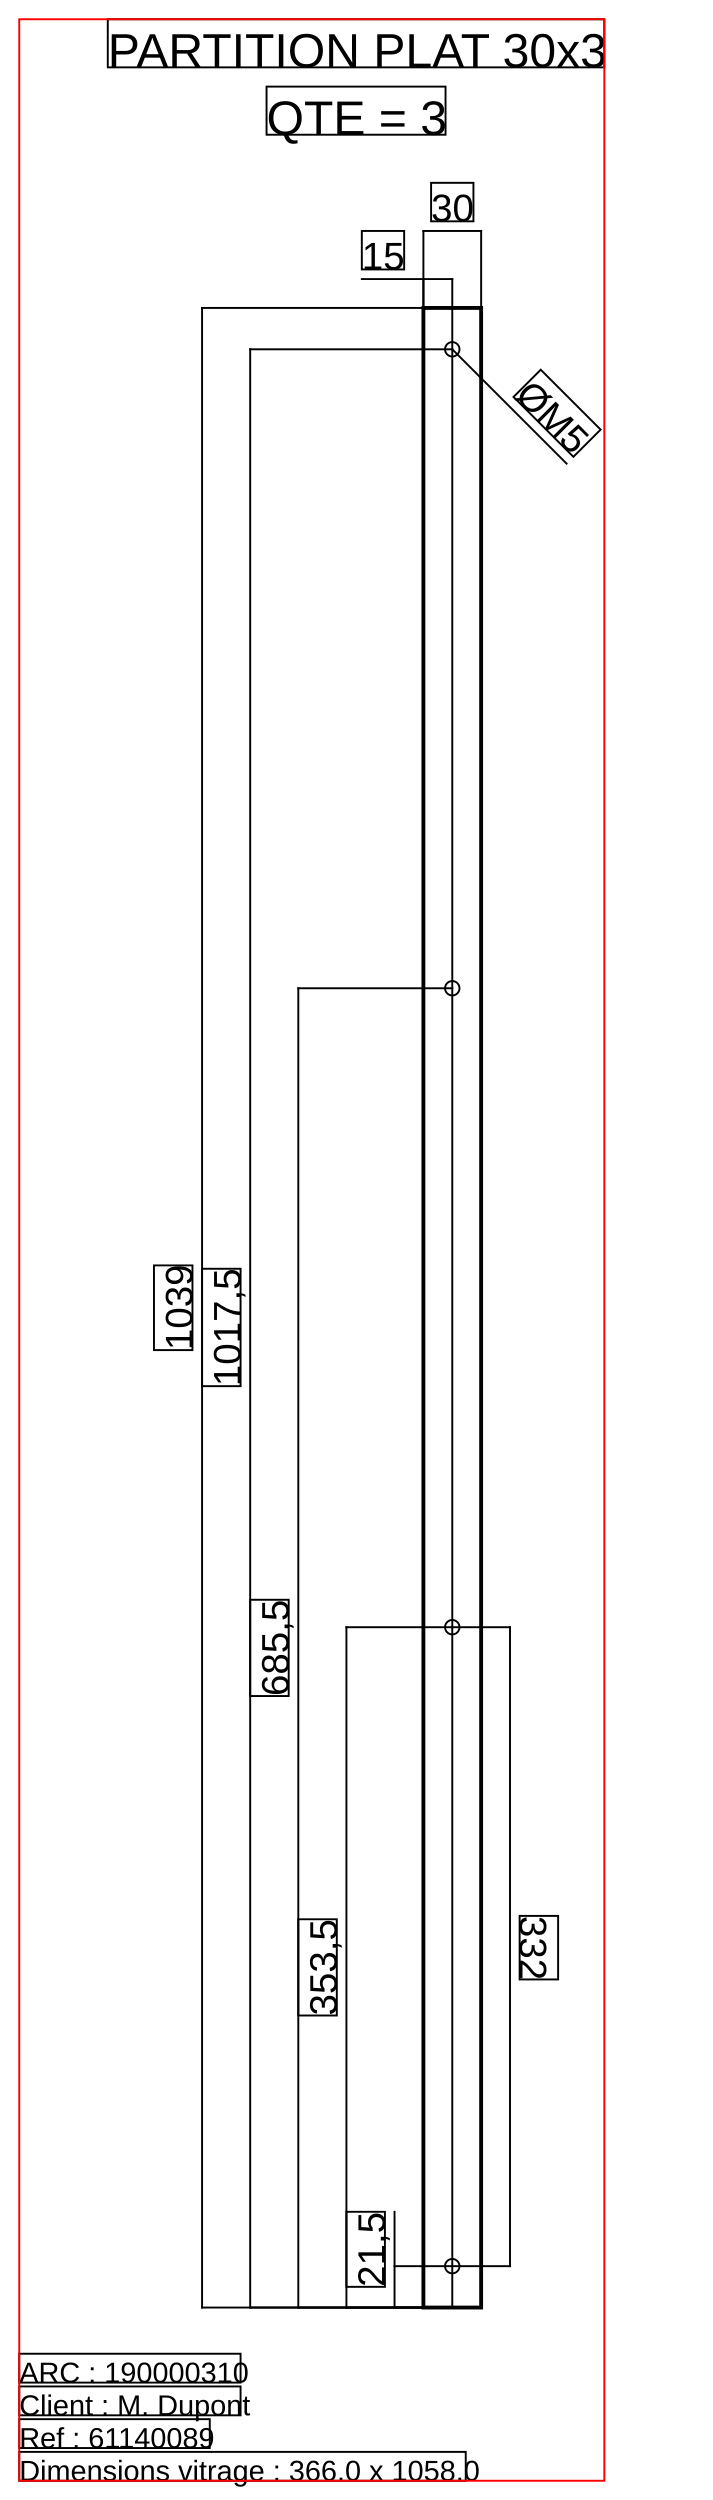
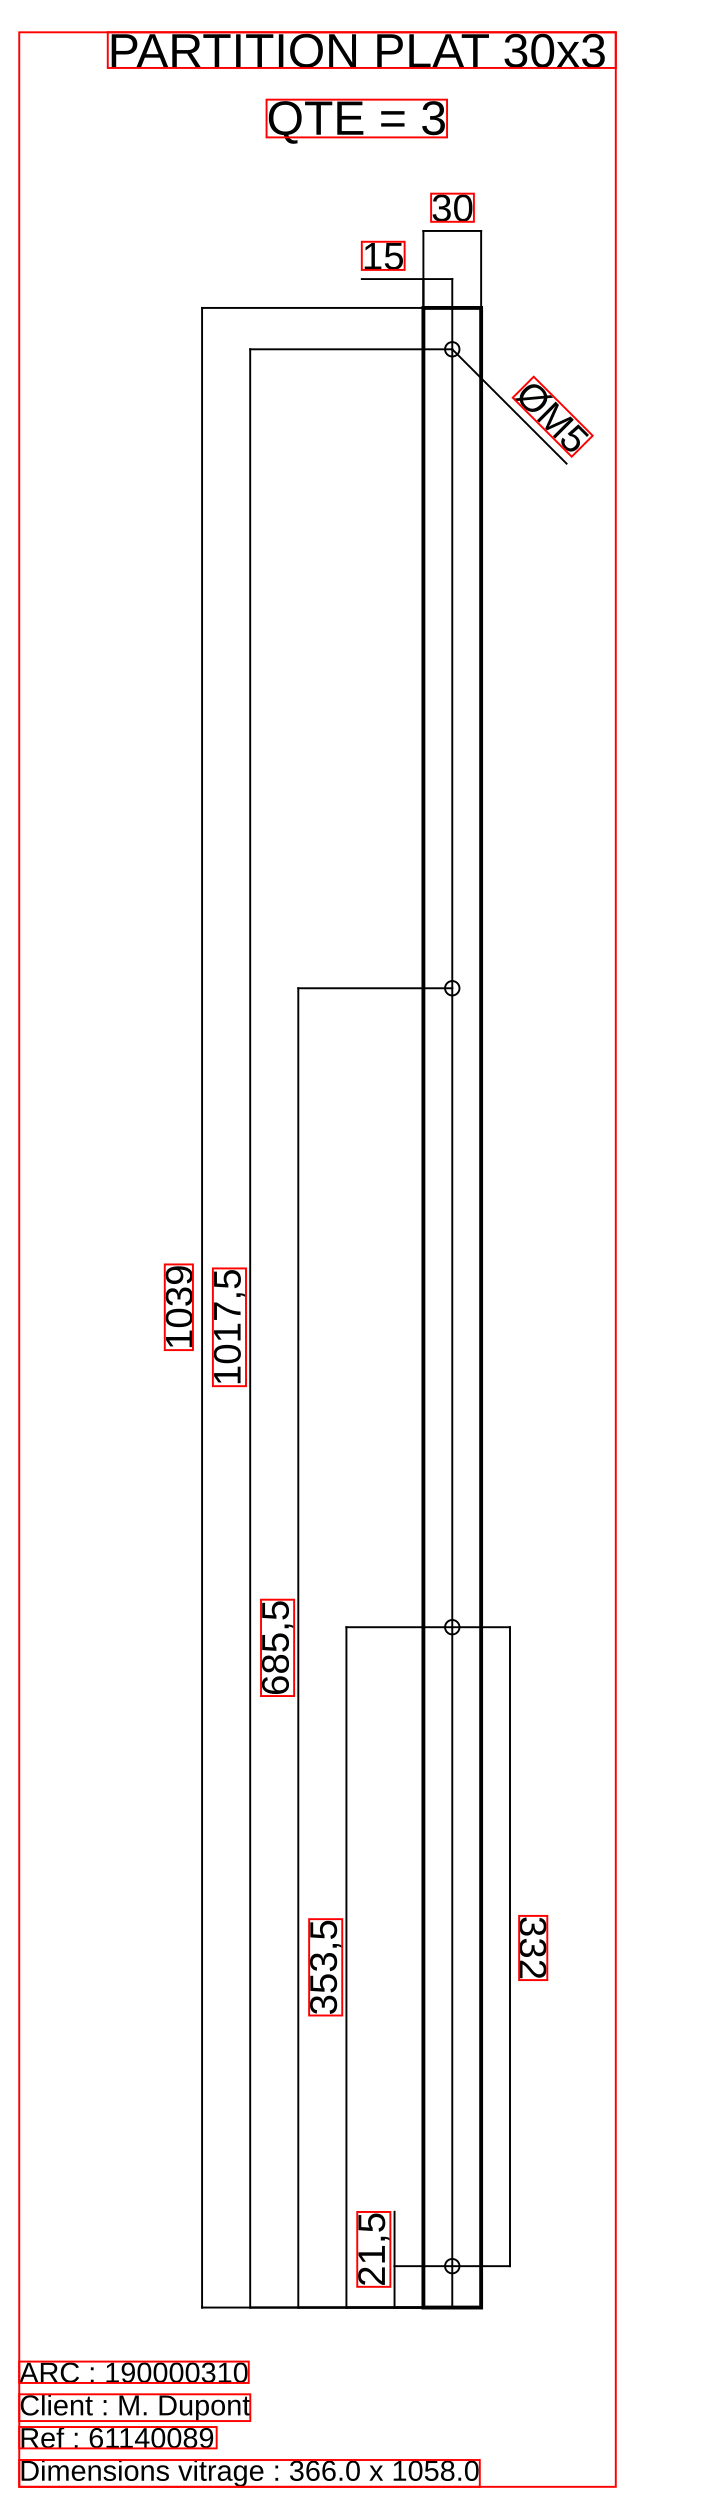
<svg xmlns="http://www.w3.org/2000/svg" width="370" height="1299">
  <text x="56.0" y="35.0" style="fill: rgb(0,0,0); fill-opacity: 1.0; font-family: Arial; font-size: 25px; " transform="matrix(1.0,0.0,0.0,1.0,0.0,0.0)">PARTITION PLAT 30x3</text>
-   <rect x="56.0" y="10.0" width="258.0" height="25.0" style="stroke-width: 1.0; stroke: rgb(0,0,0); stroke-opacity: 1.0; stroke-linecap: square; fill: none;" transform="matrix(1.0,0.0,0.0,1.0,0.0,0.0)" />
+   <rect x="56.0" y="16.781" width="263.965" height="18.531" style="stroke-width: 1.0; stroke: rgb(255,0,0); stroke-opacity: 1.0; stroke-linecap: square; fill: none;" transform="matrix(1.0,0.0,0.0,1.0,0.0,0.0)" />
  <text x="138.5" y="70.0" style="fill: rgb(0,0,0); fill-opacity: 1.0; font-family: Arial; font-size: 25px; " transform="matrix(1.0,0.0,0.0,1.0,0.0,0.0)">QTE = 3</text>
-   <rect x="138.5" y="45.0" width="93.0" height="25.0" style="stroke-width: 1.0; stroke: rgb(0,0,0); stroke-opacity: 1.0; stroke-linecap: square; fill: none;" transform="matrix(1.0,0.0,0.0,1.0,0.0,0.0)" />
+   <rect x="138.5" y="51.781" width="93.787" height="19.609" style="stroke-width: 1.0; stroke: rgb(255,0,0); stroke-opacity: 1.0; stroke-linecap: square; fill: none;" transform="matrix(1.0,0.0,0.0,1.0,0.0,0.0)" />
  <rect x="220.0" y="160.0" width="30.0" height="1039.0" style="stroke-width: 2.0; stroke: rgb(0,0,0); stroke-opacity: 1.0; stroke-linecap: square; fill: none;" transform="matrix(1.0,0.0,0.0,1.0,0.0,0.0)" />
  <line x1="235.0" y1="160.0" x2="235.0" y2="1199.0" style="stroke-width: 1.0; stroke: rgb(0,0,0); stroke-opacity: 1.0; stroke-linecap: square; " transform="matrix(1.0,0.0,0.0,1.0,0.0,0.0)" />
  <line x1="0.0" y1="0.0" x2="40.0" y2="0.0" style="stroke-width: 1.0; stroke: rgb(0,0,0); stroke-opacity: 1.0; stroke-linecap: square; " transform="matrix(-0.0,-1.0,1.0,0.0,220.0,160.0)" />
  <line x1="0.0" y1="0.0" x2="40.0" y2="0.0" style="stroke-width: 1.0; stroke: rgb(0,0,0); stroke-opacity: 1.0; stroke-linecap: square; " transform="matrix(-0.0,-1.0,1.0,0.0,250.0,160.0)" />
  <line x1="0.0" y1="-15.0" x2="0.0" y2="15.0" style="stroke-width: 1.0; stroke: rgb(0,0,0); stroke-opacity: 1.0; stroke-linecap: square; " transform="matrix(-0.0,-1.0,1.0,0.0,235.0,120.0)" />
  <text x="0.0" y="0.0" style="fill: rgb(0,0,0); fill-opacity: 1.0; font-family: Arial; font-size: 20px; " transform="matrix(1.0,0.0,0.0,1.0,224.0,115.0)">30</text>
-   <rect x="0.0" y="-20.0" width="22.0" height="20.0" style="stroke-width: 1.0; stroke: rgb(0,0,0); stroke-opacity: 1.0; stroke-linecap: square; fill: none;" transform="matrix(1.0,0.0,0.0,1.0,224.0,115.0)" />
+   <rect x="0.0" y="-14.375" width="22.246" height="14.625" style="stroke-width: 1.0; stroke: rgb(255,0,0); stroke-opacity: 1.0; stroke-linecap: square; fill: none;" transform="matrix(1.0,0.0,0.0,1.0,224.0,115.0)" />
  <line x1="0.0" y1="0.0" x2="15.0" y2="0.0" style="stroke-width: 1.0; stroke: rgb(0,0,0); stroke-opacity: 1.0; stroke-linecap: square; " transform="matrix(-0.0,-1.0,1.0,0.0,220.0,160.0)" />
  <line x1="0.0" y1="0.0" x2="15.0" y2="0.0" style="stroke-width: 1.0; stroke: rgb(0,0,0); stroke-opacity: 1.0; stroke-linecap: square; " transform="matrix(-0.0,-1.0,1.0,0.0,235.0,160.0)" />
  <line x1="0.0" y1="-39.5" x2="0.0" y2="7.5" style="stroke-width: 1.0; stroke: rgb(0,0,0); stroke-opacity: 1.0; stroke-linecap: square; " transform="matrix(-0.0,-1.0,1.0,0.0,227.5,145.0)" />
  <text x="0.0" y="0.0" style="fill: rgb(0,0,0); fill-opacity: 1.0; font-family: Arial; font-size: 20px; " transform="matrix(1.0,0.0,0.0,1.0,188.0,140.0)">15</text>
-   <rect x="0.0" y="-20.0" width="22.0" height="20.0" style="stroke-width: 1.0; stroke: rgb(0,0,0); stroke-opacity: 1.0; stroke-linecap: square; fill: none;" transform="matrix(1.0,0.0,0.0,1.0,188.0,140.0)" />
+   <rect x="0.0" y="-14.375" width="22.246" height="14.625" style="stroke-width: 1.0; stroke: rgb(255,0,0); stroke-opacity: 1.0; stroke-linecap: square; fill: none;" transform="matrix(1.0,0.0,0.0,1.0,188.0,140.0)" />
  <line x1="0.0" y1="0.0" x2="30.0" y2="0.0" style="stroke-width: 1.0; stroke: rgb(0,0,0); stroke-opacity: 1.0; stroke-linecap: square; " transform="matrix(-1.0,0.0,0.0,-1.0,235.0,1199.0)" />
  <line x1="0.0" y1="0.0" x2="30.0" y2="0.0" style="stroke-width: 1.0; stroke: rgb(0,0,0); stroke-opacity: 1.0; stroke-linecap: square; " transform="matrix(-1.0,0.0,0.0,-1.0,235.0,1177.5)" />
  <line x1="0.0" y1="-10.75" x2="0.0" y2="39.0" style="stroke-width: 1.0; stroke: rgb(0,0,0); stroke-opacity: 1.0; stroke-linecap: square; " transform="matrix(-1.0,0.0,0.0,-1.0,205.0,1188.25)" />
  <text x="0.0" y="0.0" style="fill: rgb(0,0,0); fill-opacity: 1.0; font-family: Arial; font-size: 20px; " transform="matrix(0.0,-1.0,1.0,-0.0,200.0,1188.25)">21,5</text>
-   <rect x="0.0" y="-20.0" width="39.0" height="20.0" style="stroke-width: 1.0; stroke: rgb(0,0,0); stroke-opacity: 1.0; stroke-linecap: square; fill: none;" transform="matrix(0.0,-1.0,1.0,-0.0,200.0,1188.25)" />
+   <rect x="0.0" y="-14.375" width="38.926" height="17.203" style="stroke-width: 1.0; stroke: rgb(255,0,0); stroke-opacity: 1.0; stroke-linecap: square; fill: none;" transform="matrix(0.0,-1.0,1.0,-0.0,200.0,1188.25)" />
  <ellipse cx="235.0" cy="1177.5" rx="3.75" ry="3.75" style="stroke-width: 1.0; stroke: rgb(0,0,0); stroke-opacity: 1.0; stroke-linecap: square; fill: none;" transform="matrix(1.0,0.0,0.0,1.0,0.0,0.0)" />
  <line x1="0.0" y1="0.0" x2="30.0" y2="0.0" style="stroke-width: 1.0; stroke: rgb(0,0,0); stroke-opacity: 1.0; stroke-linecap: square; " transform="matrix(1.0,0.0,0.0,1.0,235.0,845.5)" />
  <line x1="0.0" y1="0.0" x2="30.0" y2="0.0" style="stroke-width: 1.0; stroke: rgb(0,0,0); stroke-opacity: 1.0; stroke-linecap: square; " transform="matrix(1.0,0.0,0.0,1.0,235.0,1177.5)" />
  <line x1="0.0" y1="-166.0" x2="0.0" y2="166.0" style="stroke-width: 1.0; stroke: rgb(0,0,0); stroke-opacity: 1.0; stroke-linecap: square; " transform="matrix(1.0,0.0,0.0,1.0,265.0,1011.5)" />
  <text x="0.0" y="0.0" style="fill: rgb(0,0,0); fill-opacity: 1.0; font-family: Arial; font-size: 20px; " transform="matrix(0.0,1.0,-1.0,-0.0,270.0,995.5)">332</text>
-   <rect x="0.0" y="-20.0" width="33.0" height="20.0" style="stroke-width: 1.0; stroke: rgb(0,0,0); stroke-opacity: 1.0; stroke-linecap: square; fill: none;" transform="matrix(0.0,1.0,-1.0,-0.0,270.0,995.5)" />
+   <rect x="0.0" y="-14.375" width="33.369" height="14.625" style="stroke-width: 1.0; stroke: rgb(255,0,0); stroke-opacity: 1.0; stroke-linecap: square; fill: none;" transform="matrix(0.0,1.0,-1.0,-0.0,270.0,995.5)" />
  <line x1="0.0" y1="0.0" x2="55.0" y2="0.0" style="stroke-width: 1.0; stroke: rgb(0,0,0); stroke-opacity: 1.0; stroke-linecap: square; " transform="matrix(-1.0,0.0,0.0,-1.0,235.0,1199.0)" />
  <line x1="0.0" y1="0.0" x2="55.0" y2="0.0" style="stroke-width: 1.0; stroke: rgb(0,0,0); stroke-opacity: 1.0; stroke-linecap: square; " transform="matrix(-1.0,0.0,0.0,-1.0,235.0,845.5)" />
  <line x1="0.0" y1="-176.75" x2="0.0" y2="176.75" style="stroke-width: 1.0; stroke: rgb(0,0,0); stroke-opacity: 1.0; stroke-linecap: square; " transform="matrix(-1.0,0.0,0.0,-1.0,180.0,1022.25)" />
  <text x="0.0" y="0.0" style="fill: rgb(0,0,0); fill-opacity: 1.0; font-family: Arial; font-size: 20px; " transform="matrix(0.0,-1.0,1.0,-0.0,175.0,1047.25)">353,5</text>
-   <rect x="0.0" y="-20.0" width="50.0" height="20.0" style="stroke-width: 1.0; stroke: rgb(0,0,0); stroke-opacity: 1.0; stroke-linecap: square; fill: none;" transform="matrix(0.0,-1.0,1.0,-0.0,175.0,1047.25)" />
+   <rect x="0.0" y="-14.375" width="50.049" height="17.203" style="stroke-width: 1.0; stroke: rgb(255,0,0); stroke-opacity: 1.0; stroke-linecap: square; fill: none;" transform="matrix(0.0,-1.0,1.0,-0.0,175.0,1047.25)" />
  <ellipse cx="235.0" cy="845.5" rx="3.75" ry="3.75" style="stroke-width: 1.0; stroke: rgb(0,0,0); stroke-opacity: 1.0; stroke-linecap: square; fill: none;" transform="matrix(1.0,0.0,0.0,1.0,0.0,0.0)" />
  <line x1="0.0" y1="0.0" x2="80.0" y2="0.0" style="stroke-width: 1.0; stroke: rgb(0,0,0); stroke-opacity: 1.0; stroke-linecap: square; " transform="matrix(-1.0,0.0,0.0,-1.0,235.0,1199.0)" />
  <line x1="0.0" y1="0.0" x2="80.0" y2="0.0" style="stroke-width: 1.0; stroke: rgb(0,0,0); stroke-opacity: 1.0; stroke-linecap: square; " transform="matrix(-1.0,0.0,0.0,-1.0,235.0,513.5)" />
  <line x1="0.0" y1="-342.75" x2="0.0" y2="342.75" style="stroke-width: 1.0; stroke: rgb(0,0,0); stroke-opacity: 1.0; stroke-linecap: square; " transform="matrix(-1.0,0.0,0.0,-1.0,155.0,856.25)" />
  <text x="0.0" y="0.0" style="fill: rgb(0,0,0); fill-opacity: 1.0; font-family: Arial; font-size: 20px; " transform="matrix(0.0,-1.0,1.0,-0.0,150.0,881.25)">685,5</text>
-   <rect x="0.0" y="-20.0" width="50.0" height="20.0" style="stroke-width: 1.0; stroke: rgb(0,0,0); stroke-opacity: 1.0; stroke-linecap: square; fill: none;" transform="matrix(0.0,-1.0,1.0,-0.0,150.0,881.25)" />
+   <rect x="0.0" y="-14.375" width="50.049" height="17.203" style="stroke-width: 1.0; stroke: rgb(255,0,0); stroke-opacity: 1.0; stroke-linecap: square; fill: none;" transform="matrix(0.0,-1.0,1.0,-0.0,150.0,881.25)" />
  <ellipse cx="235.0" cy="513.5" rx="3.75" ry="3.75" style="stroke-width: 1.0; stroke: rgb(0,0,0); stroke-opacity: 1.0; stroke-linecap: square; fill: none;" transform="matrix(1.0,0.0,0.0,1.0,0.0,0.0)" />
  <line x1="0.0" y1="0.0" x2="105.0" y2="0.0" style="stroke-width: 1.0; stroke: rgb(0,0,0); stroke-opacity: 1.0; stroke-linecap: square; " transform="matrix(-1.0,0.0,0.0,-1.0,235.0,1199.0)" />
  <line x1="0.0" y1="0.0" x2="105.0" y2="0.0" style="stroke-width: 1.0; stroke: rgb(0,0,0); stroke-opacity: 1.0; stroke-linecap: square; " transform="matrix(-1.0,0.0,0.0,-1.0,235.0,181.5)" />
  <line x1="0.0" y1="-508.75" x2="0.0" y2="508.75" style="stroke-width: 1.0; stroke: rgb(0,0,0); stroke-opacity: 1.0; stroke-linecap: square; " transform="matrix(-1.0,0.0,0.0,-1.0,130.0,690.25)" />
  <text x="0.0" y="0.0" style="fill: rgb(0,0,0); fill-opacity: 1.0; font-family: Arial; font-size: 20px; " transform="matrix(0.0,-1.0,1.0,-0.0,125.0,720.25)">1017,5</text>
-   <rect x="0.0" y="-20.0" width="61.0" height="20.0" style="stroke-width: 1.0; stroke: rgb(0,0,0); stroke-opacity: 1.0; stroke-linecap: square; fill: none;" transform="matrix(0.0,-1.0,1.0,-0.0,125.0,720.25)" />
+   <rect x="0.0" y="-14.375" width="61.172" height="17.203" style="stroke-width: 1.0; stroke: rgb(255,0,0); stroke-opacity: 1.0; stroke-linecap: square; fill: none;" transform="matrix(0.0,-1.0,1.0,-0.0,125.0,720.25)" />
  <ellipse cx="235.0" cy="181.5" rx="3.75" ry="3.75" style="stroke-width: 1.0; stroke: rgb(0,0,0); stroke-opacity: 1.0; stroke-linecap: square; fill: none;" transform="matrix(1.0,0.0,0.0,1.0,0.0,0.0)" />
  <line x1="0.0" y1="0.0" x2="0.0" y2="84.0" style="stroke-width: 1.0; stroke: rgb(0,0,0); stroke-opacity: 1.0; stroke-linecap: square; " transform="matrix(0.7071068,-0.7071068,0.7071068,0.7071068,235.0,181.5)" />
  <text x="0.0" y="0.0" style="fill: rgb(0,0,0); fill-opacity: 1.0; font-family: Arial; font-size: 20px; " transform="matrix(0.7071068,0.7071068,-0.7071068,0.7071068,266.8198,206.2487)">ØM5</text>
-   <rect x="0.0" y="-20.0" width="44.0" height="20.0" style="stroke-width: 1.0; stroke: rgb(0,0,0); stroke-opacity: 1.0; stroke-linecap: square; fill: none;" transform="matrix(0.7071068,0.7071068,-0.7071068,0.7071068,266.8198,206.2487)" />
+   <rect x="0.0" y="-14.844" width="43.34" height="15.422" style="stroke-width: 1.0; stroke: rgb(255,0,0); stroke-opacity: 1.0; stroke-linecap: square; fill: none;" transform="matrix(0.7071068,0.7071068,-0.7071068,0.7071068,266.8198,206.2487)" />
  <line x1="0.0" y1="0.0" x2="130.0" y2="0.0" style="stroke-width: 1.0; stroke: rgb(0,0,0); stroke-opacity: 1.0; stroke-linecap: square; " transform="matrix(-1.0,0.0,0.0,-1.0,235.0,1199.0)" />
  <line x1="0.0" y1="0.0" x2="130.0" y2="0.0" style="stroke-width: 1.0; stroke: rgb(0,0,0); stroke-opacity: 1.0; stroke-linecap: square; " transform="matrix(-1.0,0.0,0.0,-1.0,235.0,160.0)" />
  <line x1="0.0" y1="-519.5" x2="0.0" y2="519.5" style="stroke-width: 1.0; stroke: rgb(0,0,0); stroke-opacity: 1.0; stroke-linecap: square; " transform="matrix(-1.0,0.0,0.0,-1.0,105.0,679.5)" />
  <text x="0.0" y="0.0" style="fill: rgb(0,0,0); fill-opacity: 1.0; font-family: Arial; font-size: 20px; " transform="matrix(0.0,-1.0,1.0,-0.0,100.0,701.5)">1039</text>
-   <rect x="0.0" y="-20.0" width="44.0" height="20.0" style="stroke-width: 1.0; stroke: rgb(0,0,0); stroke-opacity: 1.0; stroke-linecap: square; fill: none;" transform="matrix(0.0,-1.0,1.0,-0.0,100.0,701.5)" />
+   <rect x="0.0" y="-14.375" width="44.492" height="14.625" style="stroke-width: 1.0; stroke: rgb(255,0,0); stroke-opacity: 1.0; stroke-linecap: square; fill: none;" transform="matrix(0.0,-1.0,1.0,-0.0,100.0,701.5)" />
  <text x="10.0" y="1238.0" style="fill: rgb(0,0,0); fill-opacity: 1.0; font-family: Arial; font-size: 15px; " transform="matrix(1.0,0.0,0.0,1.0,0.0,0.0)">ARC : 190000310</text>
-   <rect x="10.0" y="1223.0" width="115.0" height="15.0" style="stroke-width: 1.0; stroke: rgb(0,0,0); stroke-opacity: 1.0; stroke-linecap: square; fill: none;" transform="matrix(1.0,0.0,0.0,1.0,0.0,0.0)" />
+   <rect x="10.0" y="1227.078" width="119.253" height="11.109" style="stroke-width: 1.0; stroke: rgb(255,0,0); stroke-opacity: 1.0; stroke-linecap: square; fill: none;" transform="matrix(1.0,0.0,0.0,1.0,0.0,0.0)" />
  <text x="10.0" y="1255.0" style="fill: rgb(0,0,0); fill-opacity: 1.0; font-family: Arial; font-size: 15px; " transform="matrix(1.0,0.0,0.0,1.0,0.0,0.0)">Client : M. Dupont</text>
-   <rect x="10.0" y="1240.0" width="115.0" height="15.0" style="stroke-width: 1.0; stroke: rgb(0,0,0); stroke-opacity: 1.0; stroke-linecap: square; fill: none;" transform="matrix(1.0,0.0,0.0,1.0,0.0,0.0)" />
+   <rect x="10.0" y="1244.078" width="120.051" height="13.906" style="stroke-width: 1.0; stroke: rgb(255,0,0); stroke-opacity: 1.0; stroke-linecap: square; fill: none;" transform="matrix(1.0,0.0,0.0,1.0,0.0,0.0)" />
  <text x="10.0" y="1272.0" style="fill: rgb(0,0,0); fill-opacity: 1.0; font-family: Arial; font-size: 15px; " transform="matrix(1.0,0.0,0.0,1.0,0.0,0.0)">Ref : 61140089</text>
-   <rect x="10.0" y="1257.0" width="99.0" height="15.0" style="stroke-width: 1.0; stroke: rgb(0,0,0); stroke-opacity: 1.0; stroke-linecap: square; fill: none;" transform="matrix(1.0,0.0,0.0,1.0,0.0,0.0)" />
+   <rect x="10.0" y="1261.078" width="102.583" height="11.109" style="stroke-width: 1.0; stroke: rgb(255,0,0); stroke-opacity: 1.0; stroke-linecap: square; fill: none;" transform="matrix(1.0,0.0,0.0,1.0,0.0,0.0)" />
  <text x="10.0" y="1289.0" style="fill: rgb(0,0,0); fill-opacity: 1.0; font-family: Arial; font-size: 15px; " transform="matrix(1.0,0.0,0.0,1.0,0.0,0.0)">Dimensions vitrage : 366.0 x 1058.0</text>
-   <rect x="10.0" y="1274.0" width="232.0" height="15.0" style="stroke-width: 1.0; stroke: rgb(0,0,0); stroke-opacity: 1.0; stroke-linecap: square; fill: none;" transform="matrix(1.0,0.0,0.0,1.0,0.0,0.0)" />
-   <rect x="10.0" y="10.0" width="304.0" height="1279.0" style="stroke-width: 1.0; stroke: rgb(255,0,0); stroke-opacity: 1.0; stroke-linecap: square; fill: none;" transform="matrix(1.0,0.0,0.0,1.0,0.0,0.0)" />
+   <rect x="10.0" y="1278.219" width="239.304" height="13.938" style="stroke-width: 1.0; stroke: rgb(255,0,0); stroke-opacity: 1.0; stroke-linecap: square; fill: none;" transform="matrix(1.0,0.0,0.0,1.0,0.0,0.0)" />
+   <rect x="10.0" y="16.781" width="309.965" height="1275.375" style="stroke-width: 1.0; stroke: rgb(255,0,0); stroke-opacity: 1.0; stroke-linecap: square; fill: none;" transform="matrix(1.0,0.0,0.0,1.0,0.0,0.0)" />
</svg>
